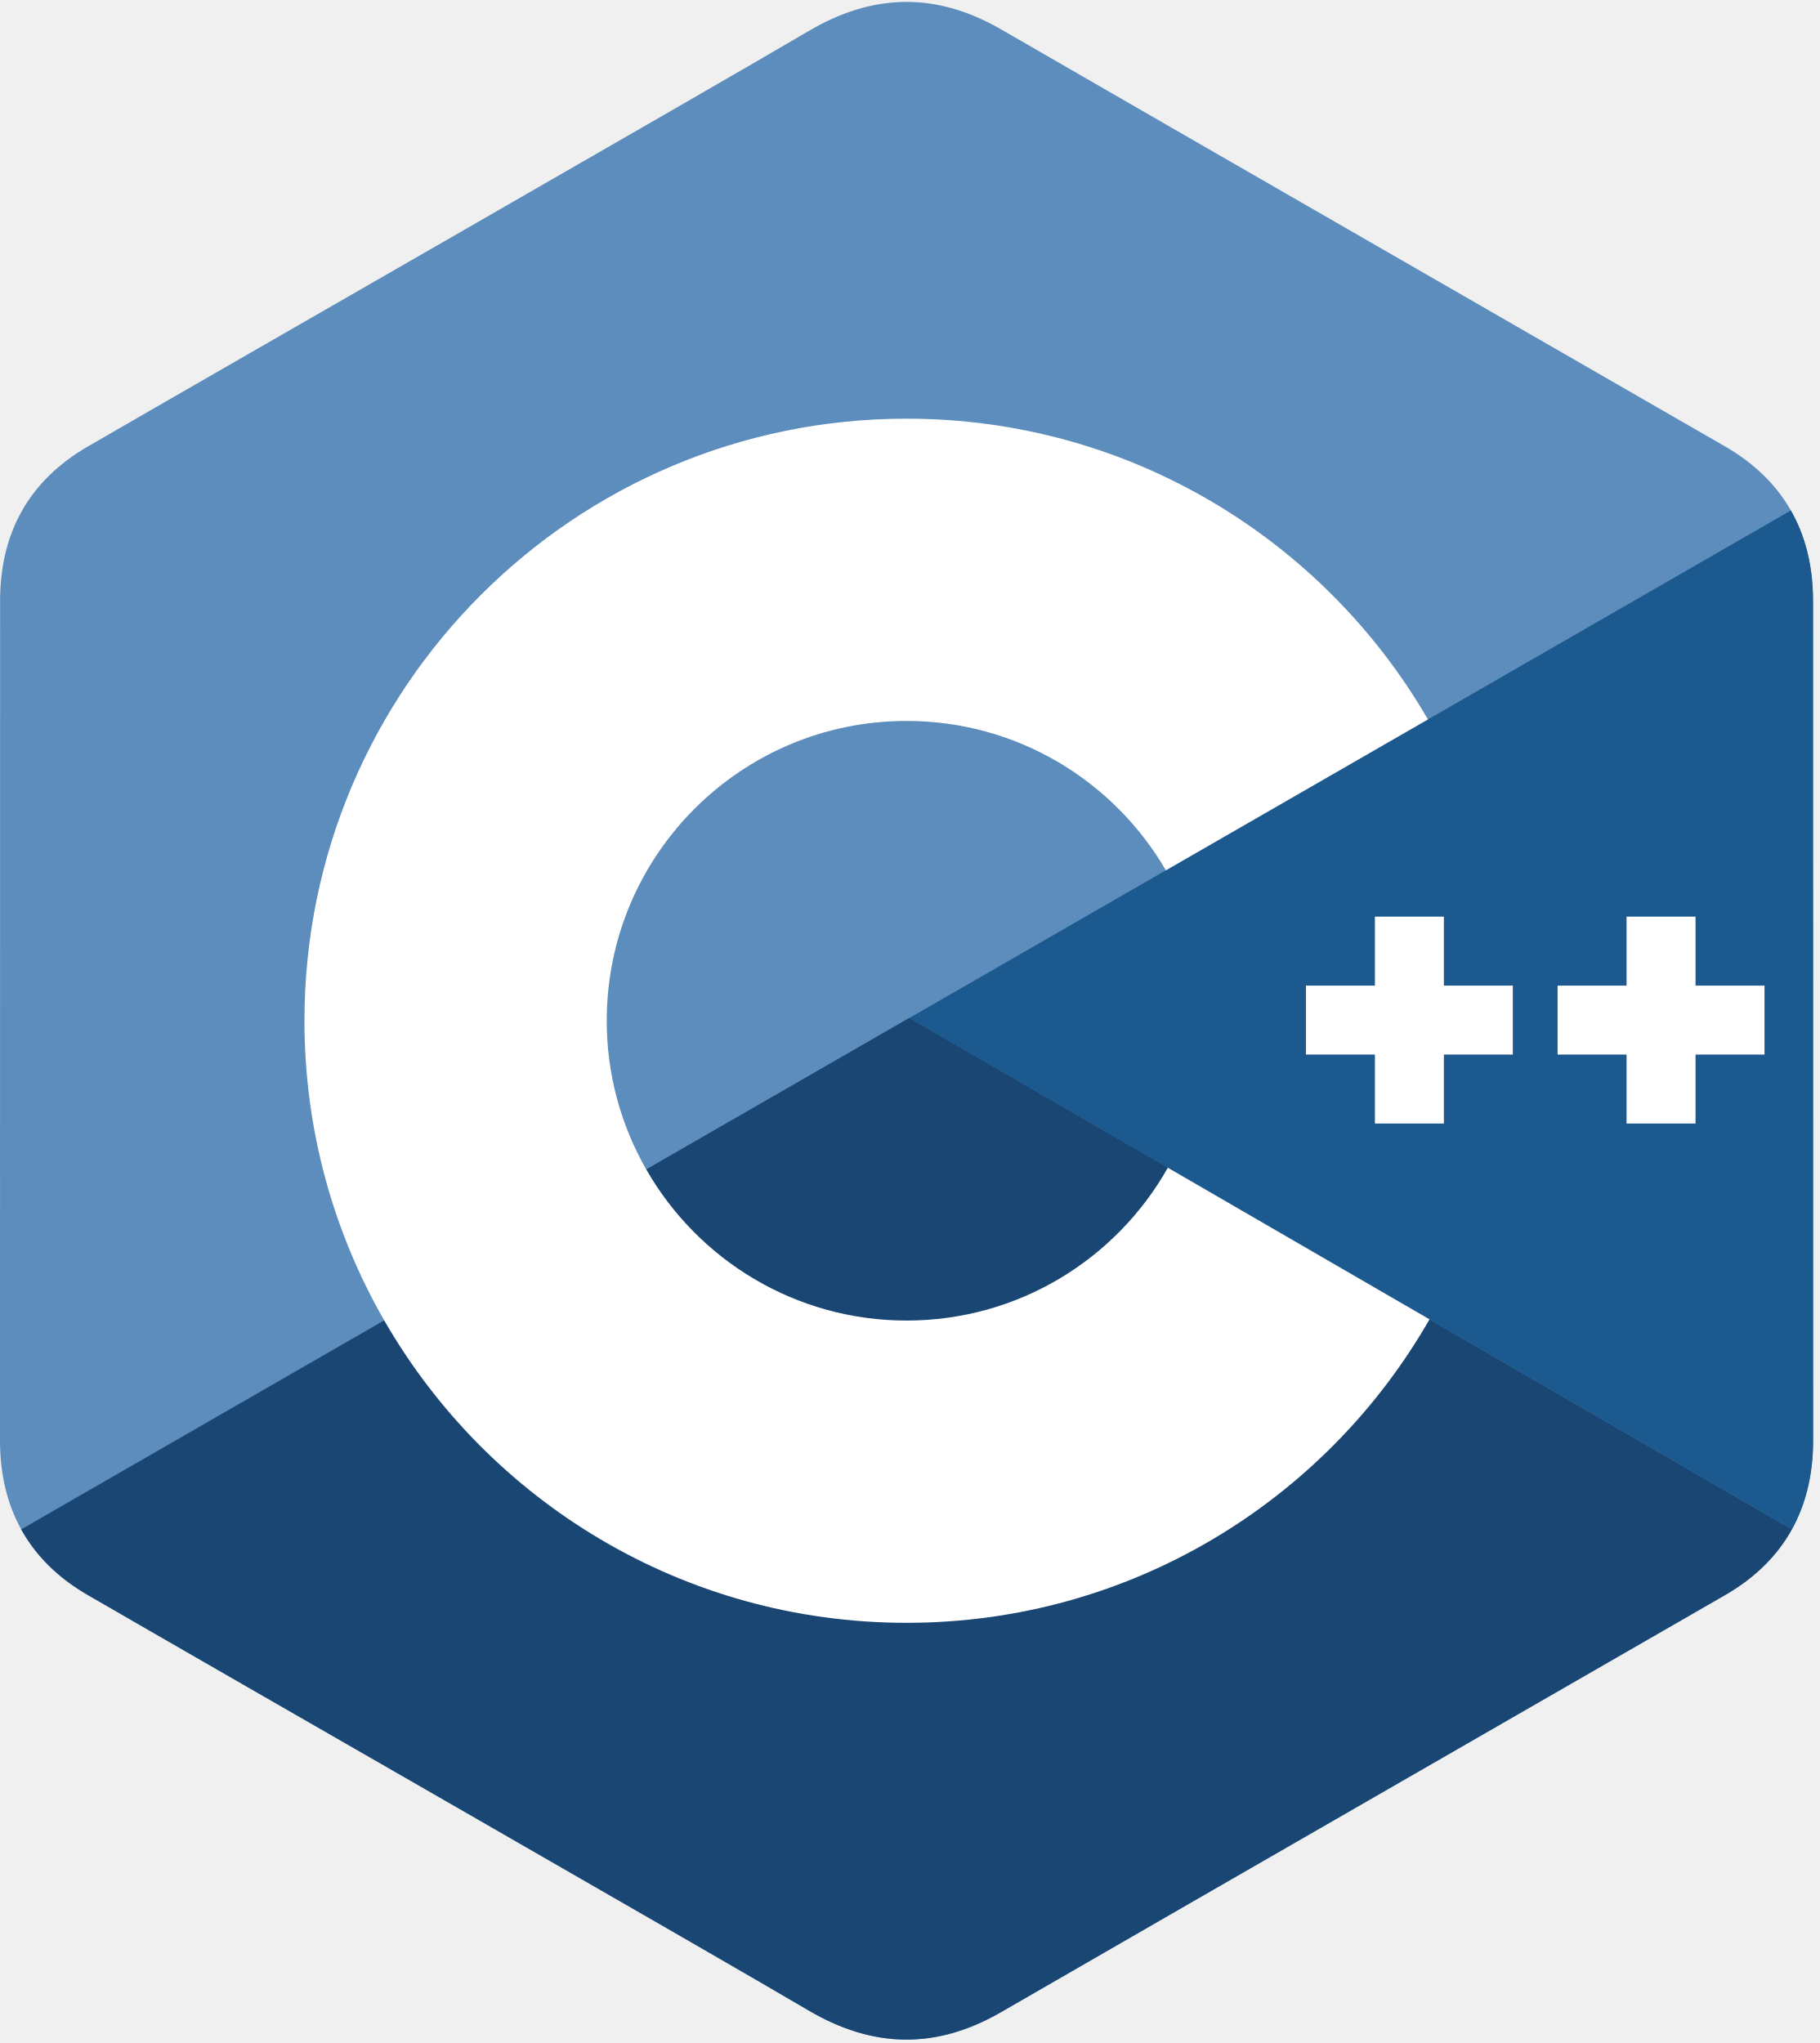
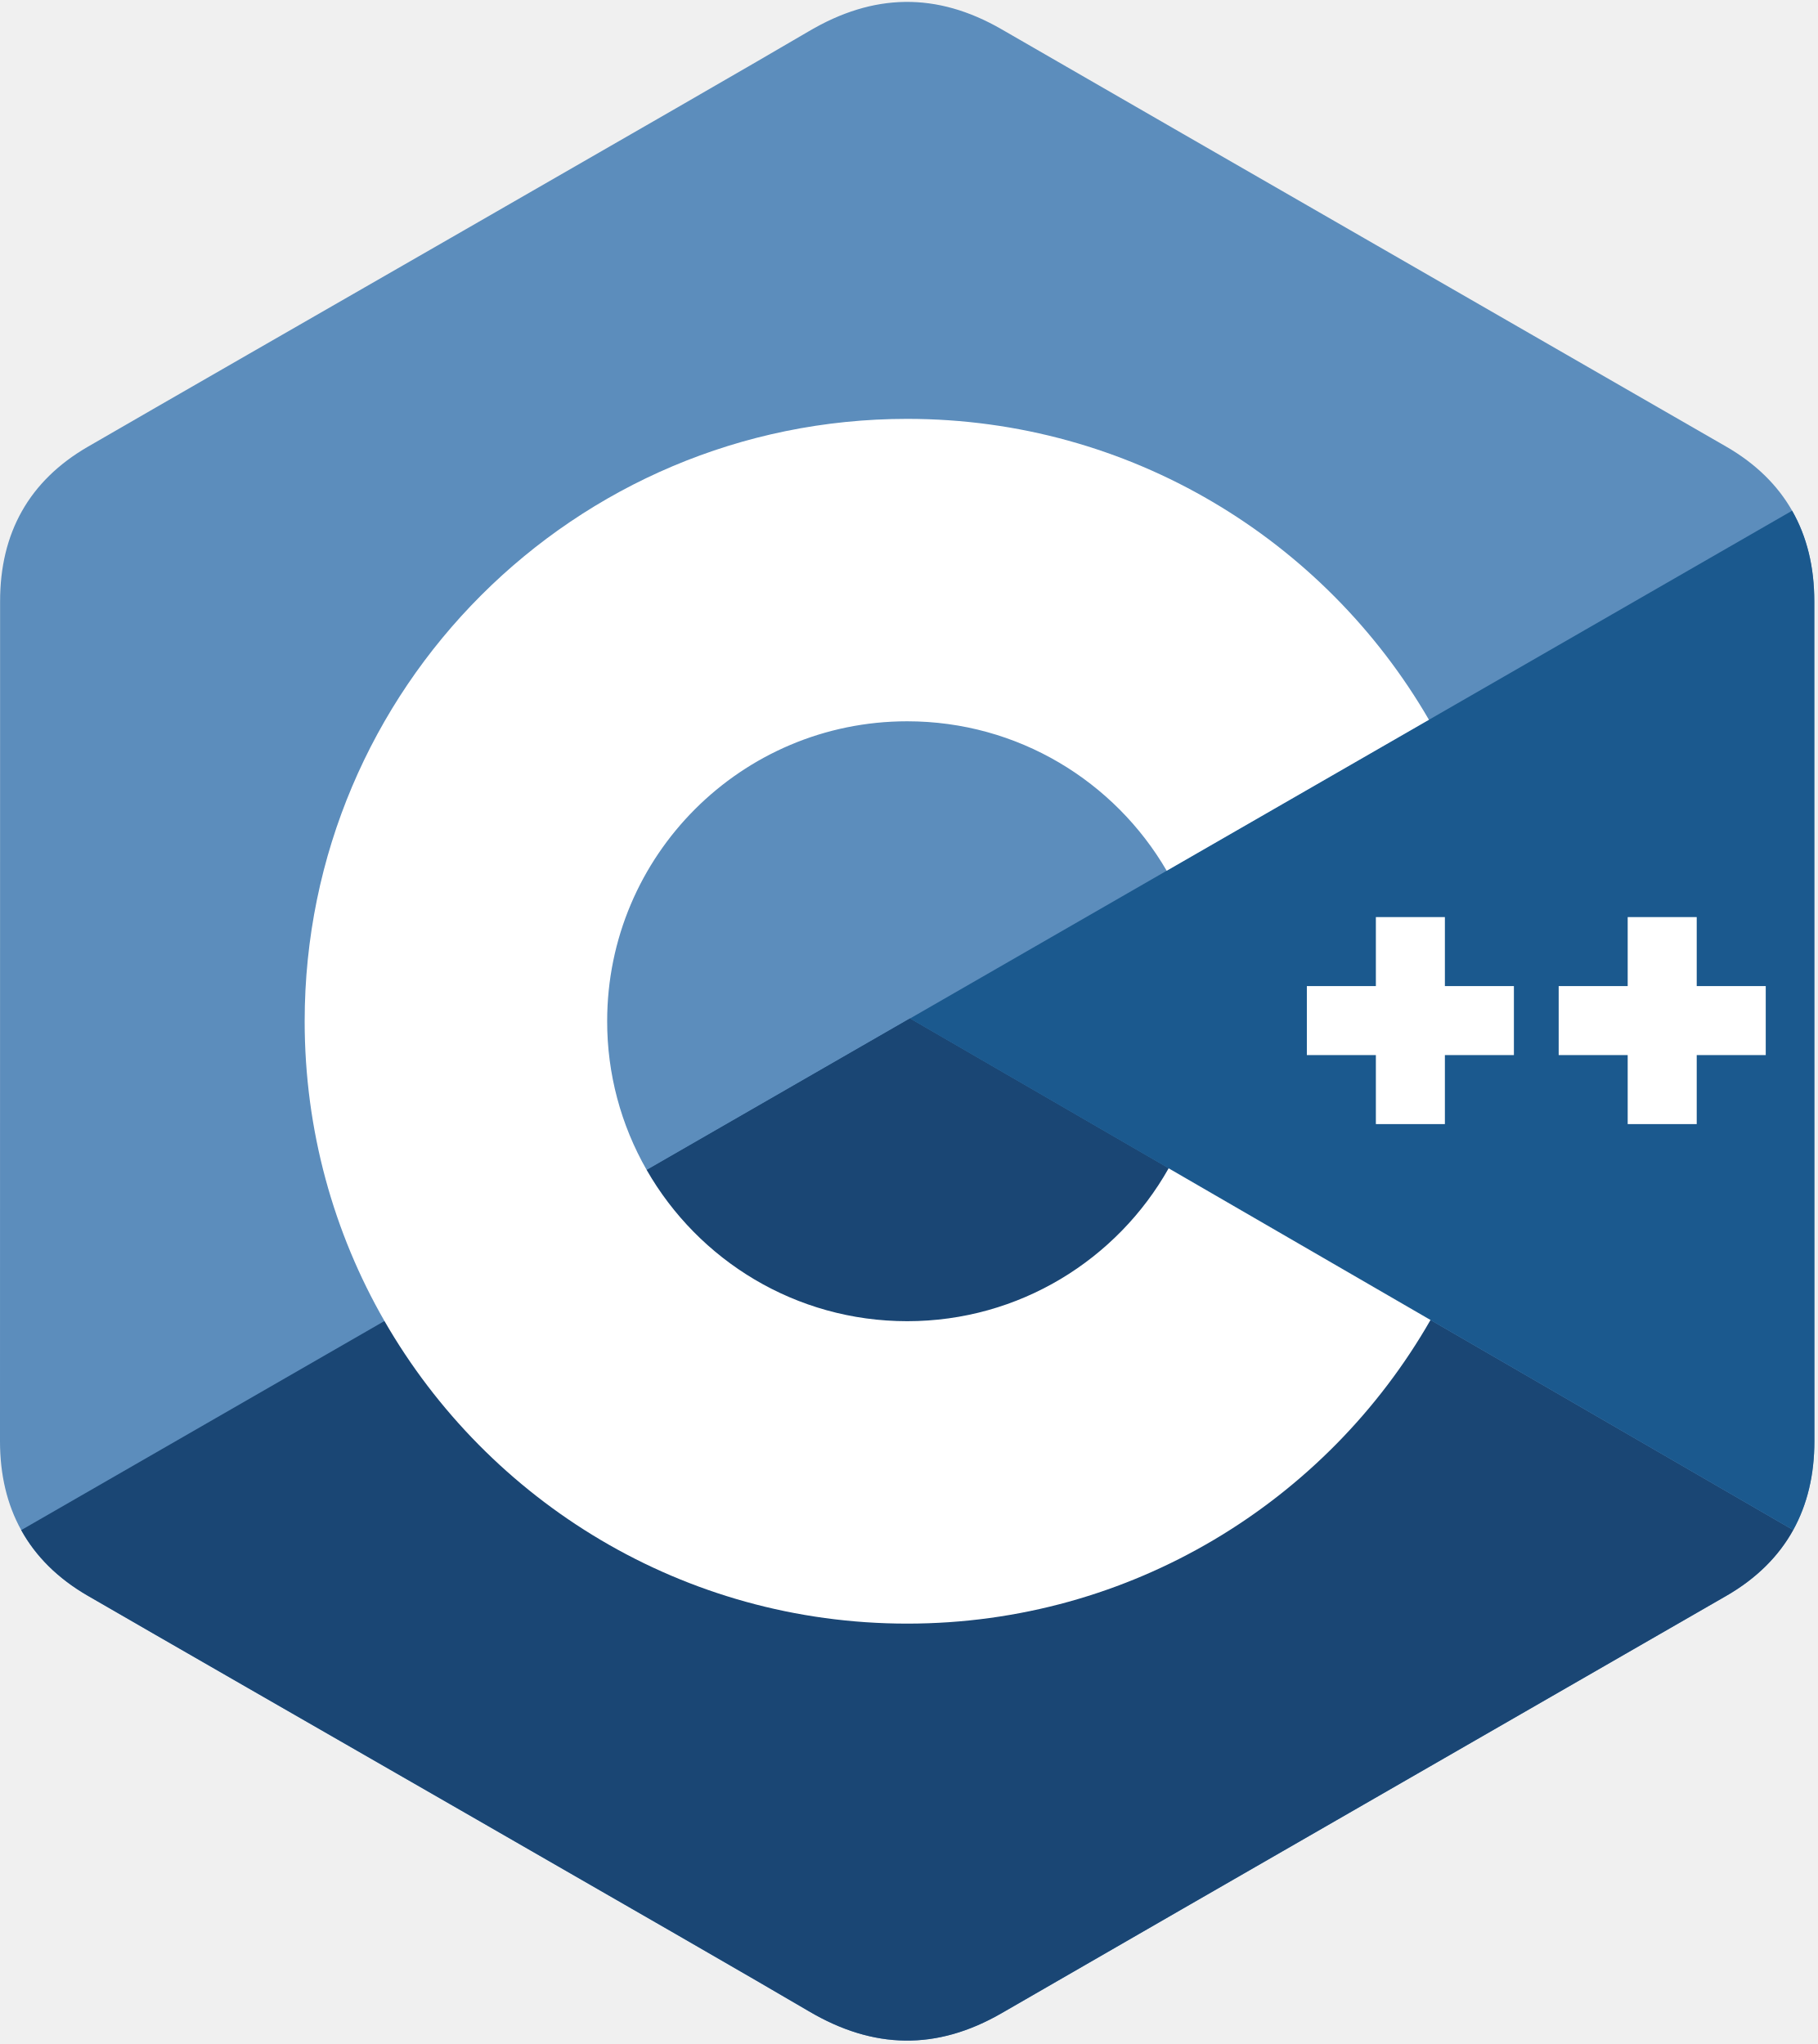
- <svg xmlns="http://www.w3.org/2000/svg" width="130" height="146" preserveAspectRatio="xMinYMin meet" viewBox="0 0 256 288" id="c">
+ <svg xmlns="http://www.w3.org/2000/svg" preserveAspectRatio="xMinYMin meet" viewBox="0 0 256 288" id="c">
  <path fill="#5C8DBC" d="M255.569 84.72c-.002-4.83-1.035-9.098-3.124-12.761-2.052-3.602-5.125-6.621-9.247-9.008-34.025-19.619-68.083-39.178-102.097-58.817-9.17-5.294-18.061-5.101-27.163.269C100.395 12.39 32.59 51.237 12.385 62.94 4.064 67.757.015 75.129.013 84.711 0 124.166.013 163.62 0 203.076c.002 4.724.991 8.909 2.988 12.517 2.053 3.711 5.169 6.813 9.386 9.254 20.206 11.703 88.02 50.547 101.56 58.536 9.106 5.373 17.997 5.565 27.17.269 34.015-19.64 68.075-39.198 102.105-58.817 4.217-2.44 7.333-5.544 9.386-9.252 1.994-3.608 2.985-7.793 2.987-12.518 0 0 0-78.889-.013-118.345" />
  <path fill="#1A4674" d="M128.182 143.509L2.988 215.593c2.053 3.711 5.169 6.813 9.386 9.254 20.206 11.703 88.02 50.547 101.56 58.536 9.106 5.373 17.997 5.565 27.17.269 34.015-19.64 68.075-39.198 102.105-58.817 4.217-2.44 7.333-5.544 9.386-9.252l-124.413-72.074" />
  <path fill="#1A4674" d="M91.101 164.861c7.285 12.718 20.98 21.296 36.69 21.296 15.807 0 29.58-8.687 36.828-21.541l-36.437-21.107-37.081 21.352" />
  <path fill="#1B598E" d="M255.569 84.72c-.002-4.83-1.035-9.098-3.124-12.761l-124.263 71.55 124.413 72.074c1.994-3.608 2.985-7.793 2.987-12.518 0 0 0-78.889-.013-118.345">
</path>
  <path fill="#FFF" d="M248.728 148.661h-9.722v9.724h-9.724v-9.724h-9.721v-9.721h9.721v-9.722h9.724v9.722h9.722v9.721M213.253 148.661h-9.721v9.724h-9.722v-9.724h-9.722v-9.721h9.722v-9.722h9.722v9.722h9.721v9.721" />
  <path fill="#FFF" d="M164.619 164.616c-7.248 12.854-21.021 21.541-36.828 21.541-15.71 0-29.405-8.578-36.69-21.296a42.062 42.062 0 0 1-5.574-20.968c0-23.341 18.923-42.263 42.264-42.263 15.609 0 29.232 8.471 36.553 21.059l36.941-21.272c-14.683-25.346-42.096-42.398-73.494-42.398-46.876 0-84.875 38-84.875 84.874 0 15.378 4.091 29.799 11.241 42.238 14.646 25.48 42.137 42.637 73.634 42.637 31.555 0 59.089-17.226 73.714-42.781l-36.886-21.371" />
</svg>
